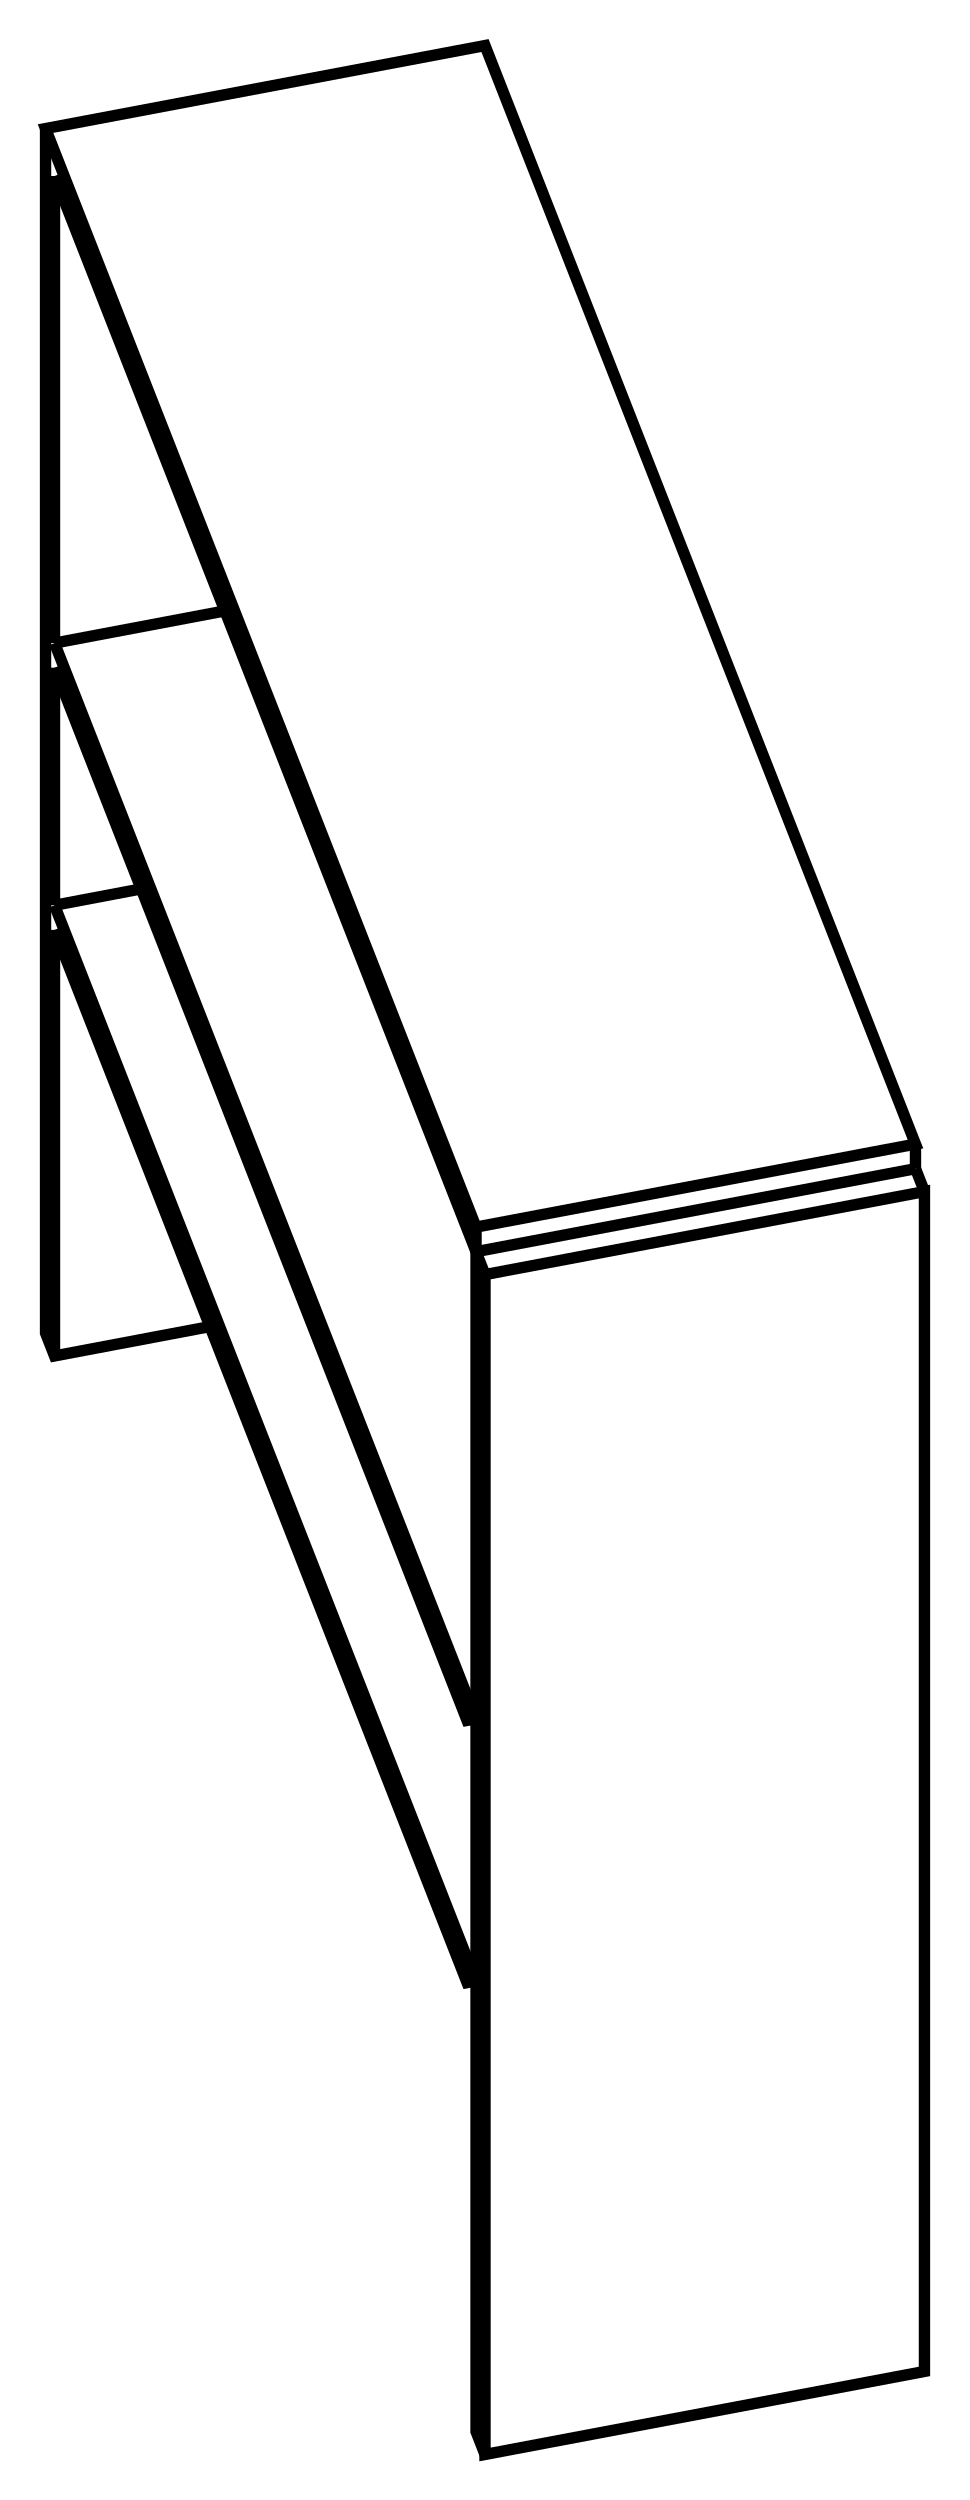
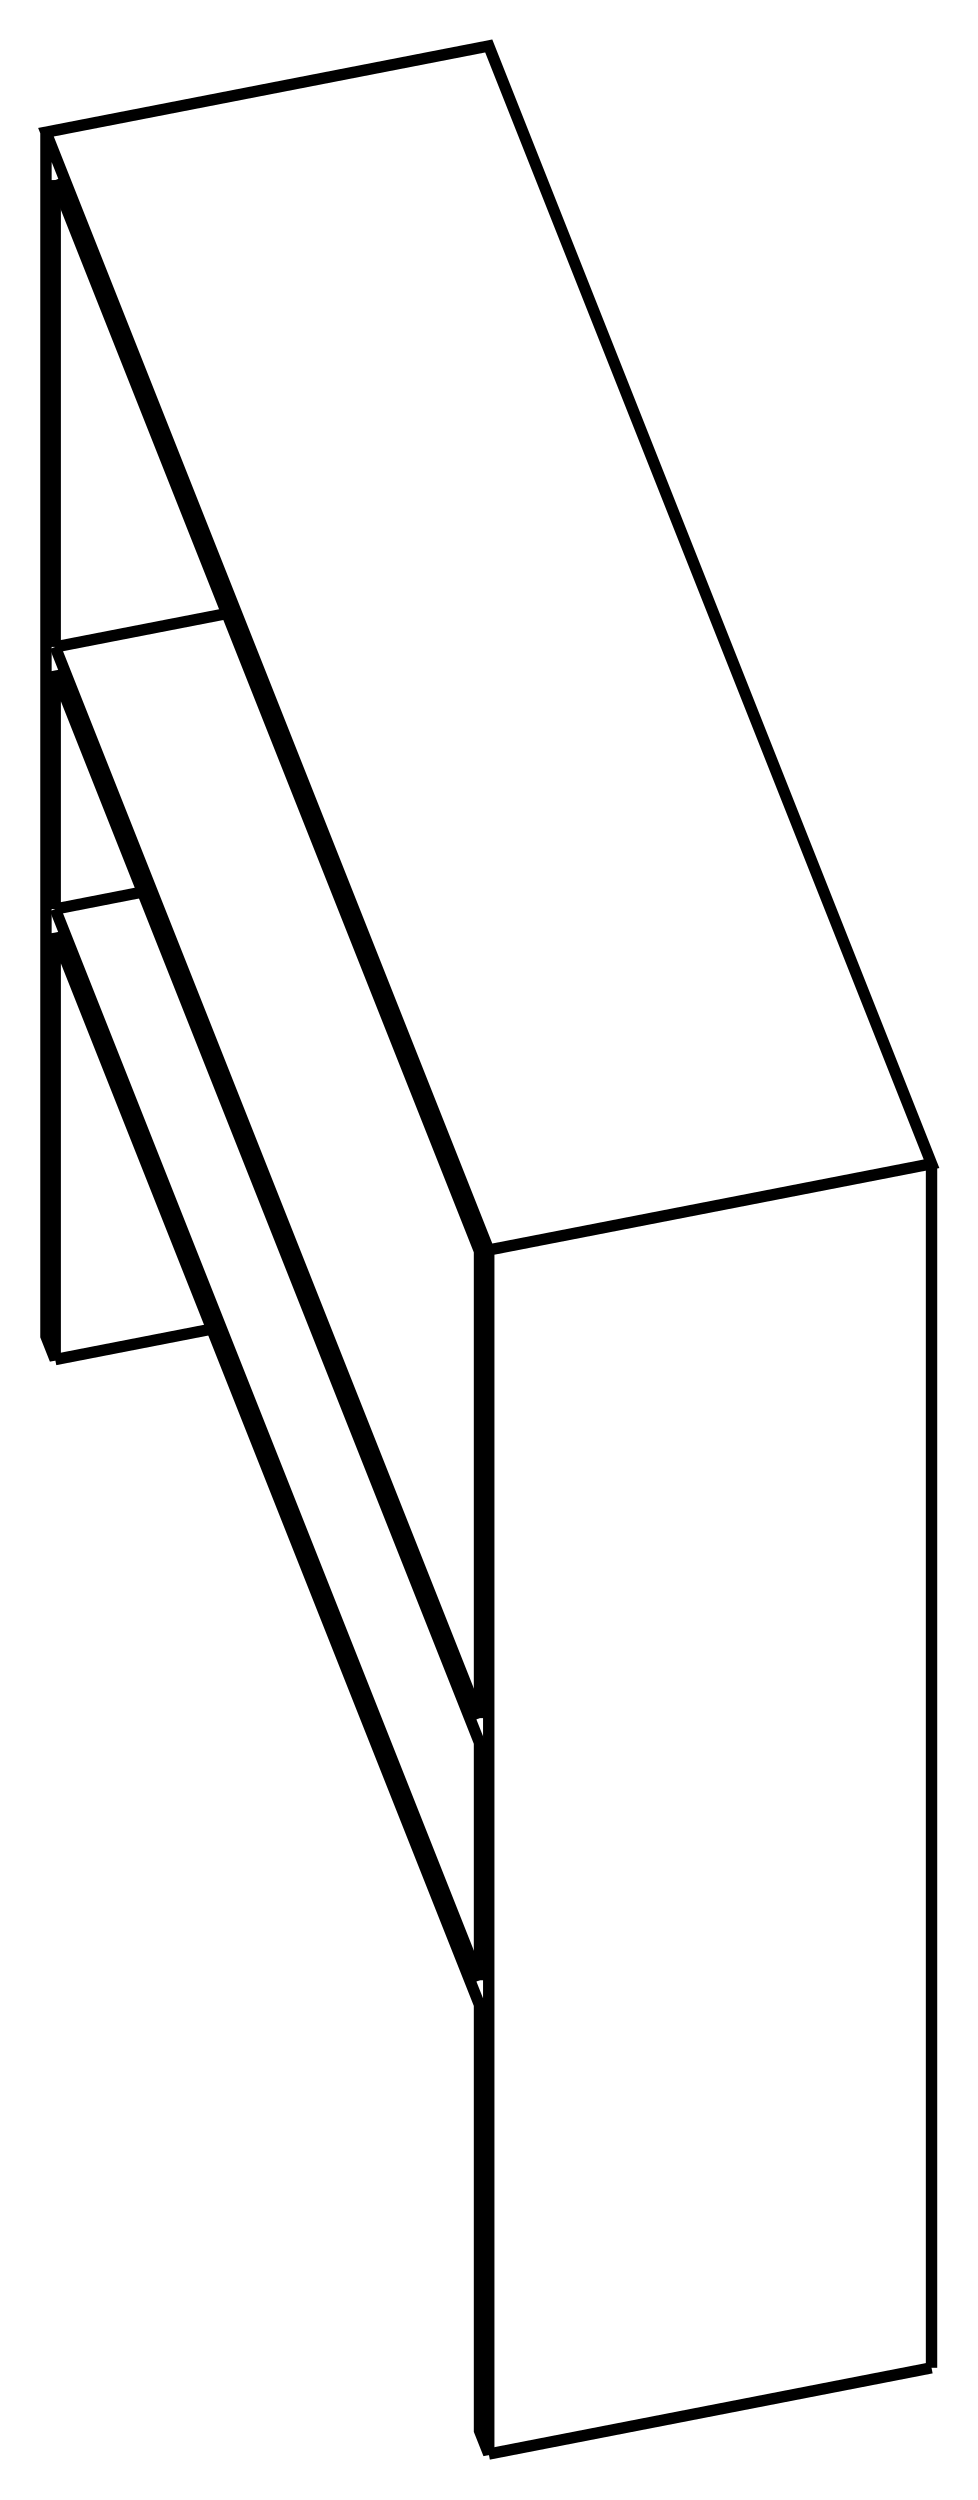
- <svg xmlns="http://www.w3.org/2000/svg" version="1.1" viewBox="-10.649 -27.446 21.298 54.892" fill="none" stroke="black" stroke-width="0.6%" vector-effect="non-scaling-stroke">
-   <path d="M -9.649 -24.623 L -9.649 1.823 L -9.452 2.326 L -6.039 1.681" />
-   <path d="M -9.649 -24.623 L -0.197 -0.503 L 9.452 -2.326 L 0 -26.446 L -9.649 -24.623 Z" />
-   <path d="M -0.197 0.037 L -0.197 -0.503" />
-   <path d="M -9.452 -23.581 L -0.197 0.037 L 0 0.54 L 0 26.446 L 9.649 24.623 L 9.649 -1.283 L 0 0.54" />
-   <path d="M -9.452 -13.326 L -9.452 -23.581" />
-   <path d="M -9.452 -13.326 L -0.394 9.789 L -0.197 9.752" />
-   <path d="M -0.394 10.329 L -0.394 9.789" />
-   <path d="M -9.452 -12.786 L -0.394 10.329 L -0.197 10.292" />
-   <path d="M -9.452 -7.569 L -9.452 -12.786" />
-   <path d="M -9.452 -7.569 L -0.394 15.546 L -0.197 15.509" />
-   <path d="M -0.394 16.086 L -0.394 15.546" />
-   <path d="M -9.452 -7.029 L -0.394 16.086 L -0.197 16.049" />
-   <path d="M -9.452 2.326 L -9.452 -7.029" />
-   <path d="M 9.452 -1.786 L 9.452 -2.326" />
-   <path d="M 9.452 -1.786 L -0.197 0.037 L -0.197 25.943 L 0 26.446" />
-   <path d="M -5.711 -14.033 L -9.452 -13.326" />
-   <path d="M -7.549 -7.929 L -9.452 -7.569" />
-   <path d="M 9.452 -1.786 L 9.649 -1.283" />
+ <svg xmlns="http://www.w3.org/2000/svg" version="1.1" viewBox="-10.635 -27.2 21.27 54.4" fill="none" stroke="black" stroke-width="0.6%" vector-effect="non-scaling-stroke">
+   <path d="M -9.635 -24.323 L -9.635 1.877 L -9.434 2.384 L -9.434 -6.885 L -0.201 16.425 L -0.201 25.694 L 0 26.2 L 0 0 L 9.635 -1.877 L 0 -26.2 L -9.635 -24.323 L 0 0" />
+   <path d="M -9.434 -23.282 L -0.201 0.028 L -0.201 10.187" />
+   <path d="M -9.434 -13.123 L -9.434 -23.282" />
+   <path d="M -9.434 -13.123 L -0.201 10.187" />
+   <path d="M -9.434 -7.419 L -9.434 -12.588 L -0.201 10.722 L -0.201 15.891" />
+   <path d="M -9.434 -7.419 L -0.201 15.891" />
+   <path d="M 9.635 24.323 L 9.635 -1.877" />
+   <path d="M 0 26.2 L 9.635 24.323" />
+   <path d="M -9.434 2.384 L -6.026 1.72" />
+   <path d="M -5.698 -13.85 L -9.434 -13.123" />
+   <path d="M -7.534 -7.79 L -9.434 -7.419" />
</svg>
